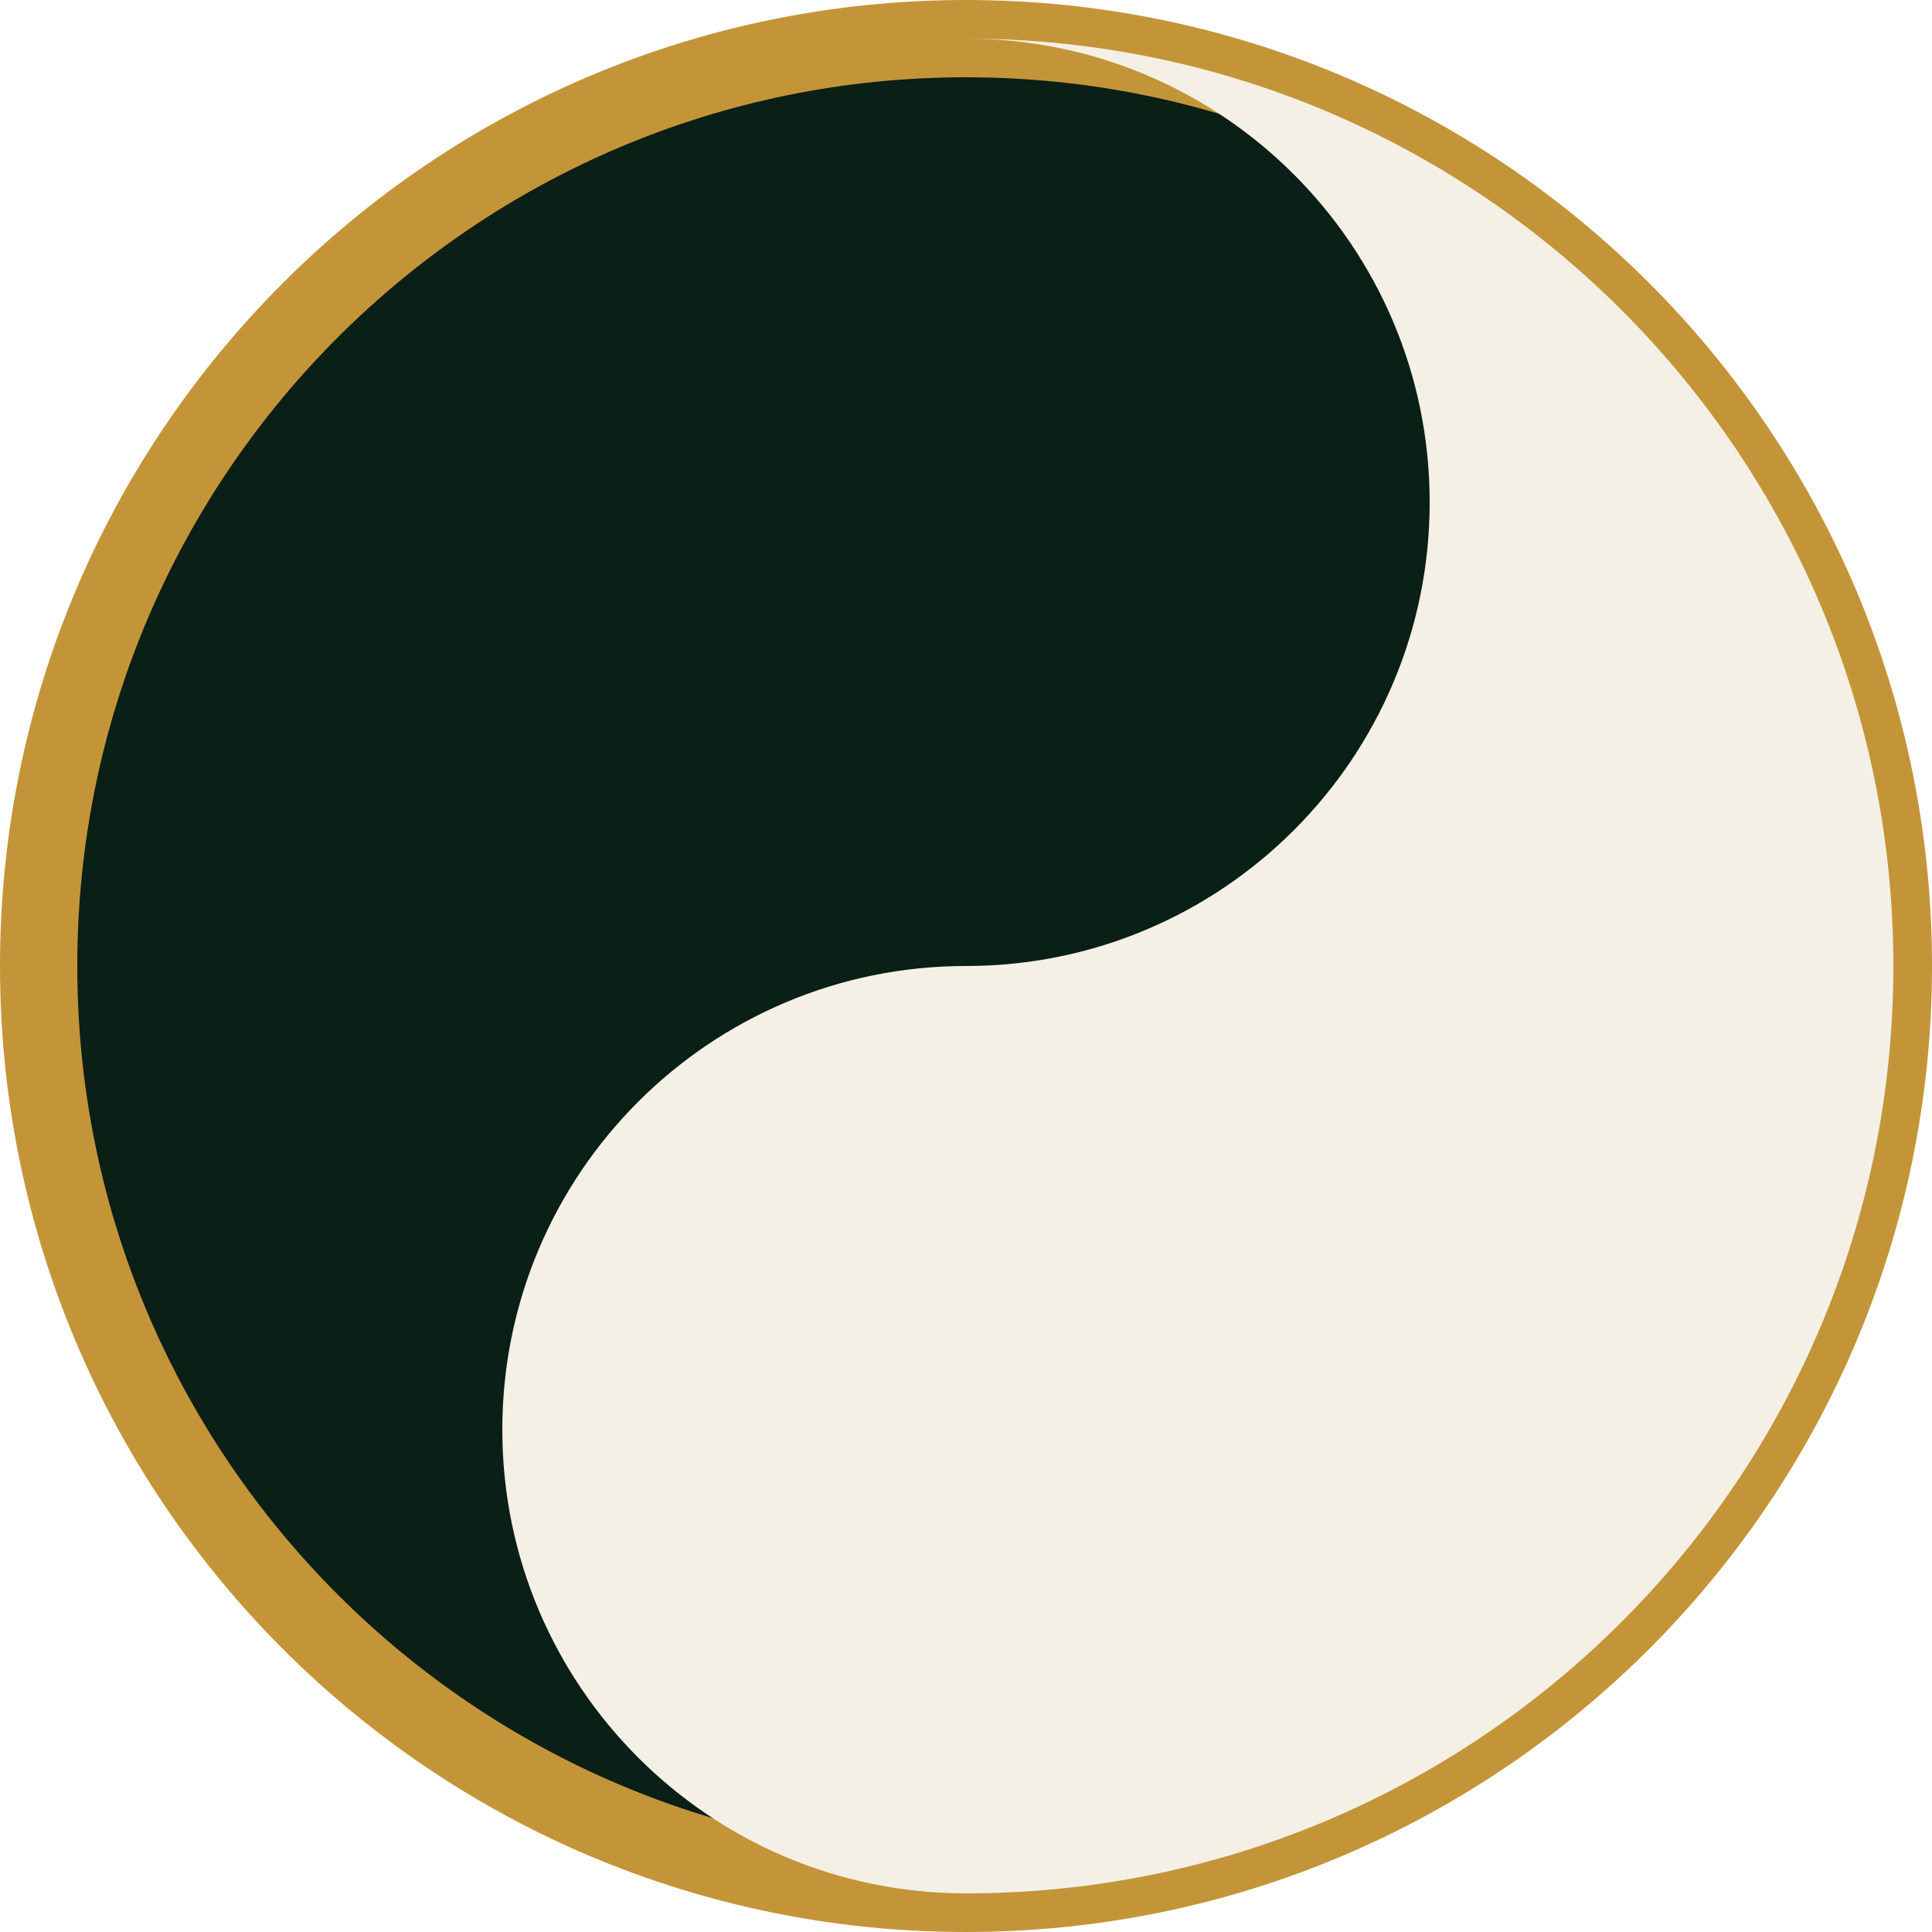
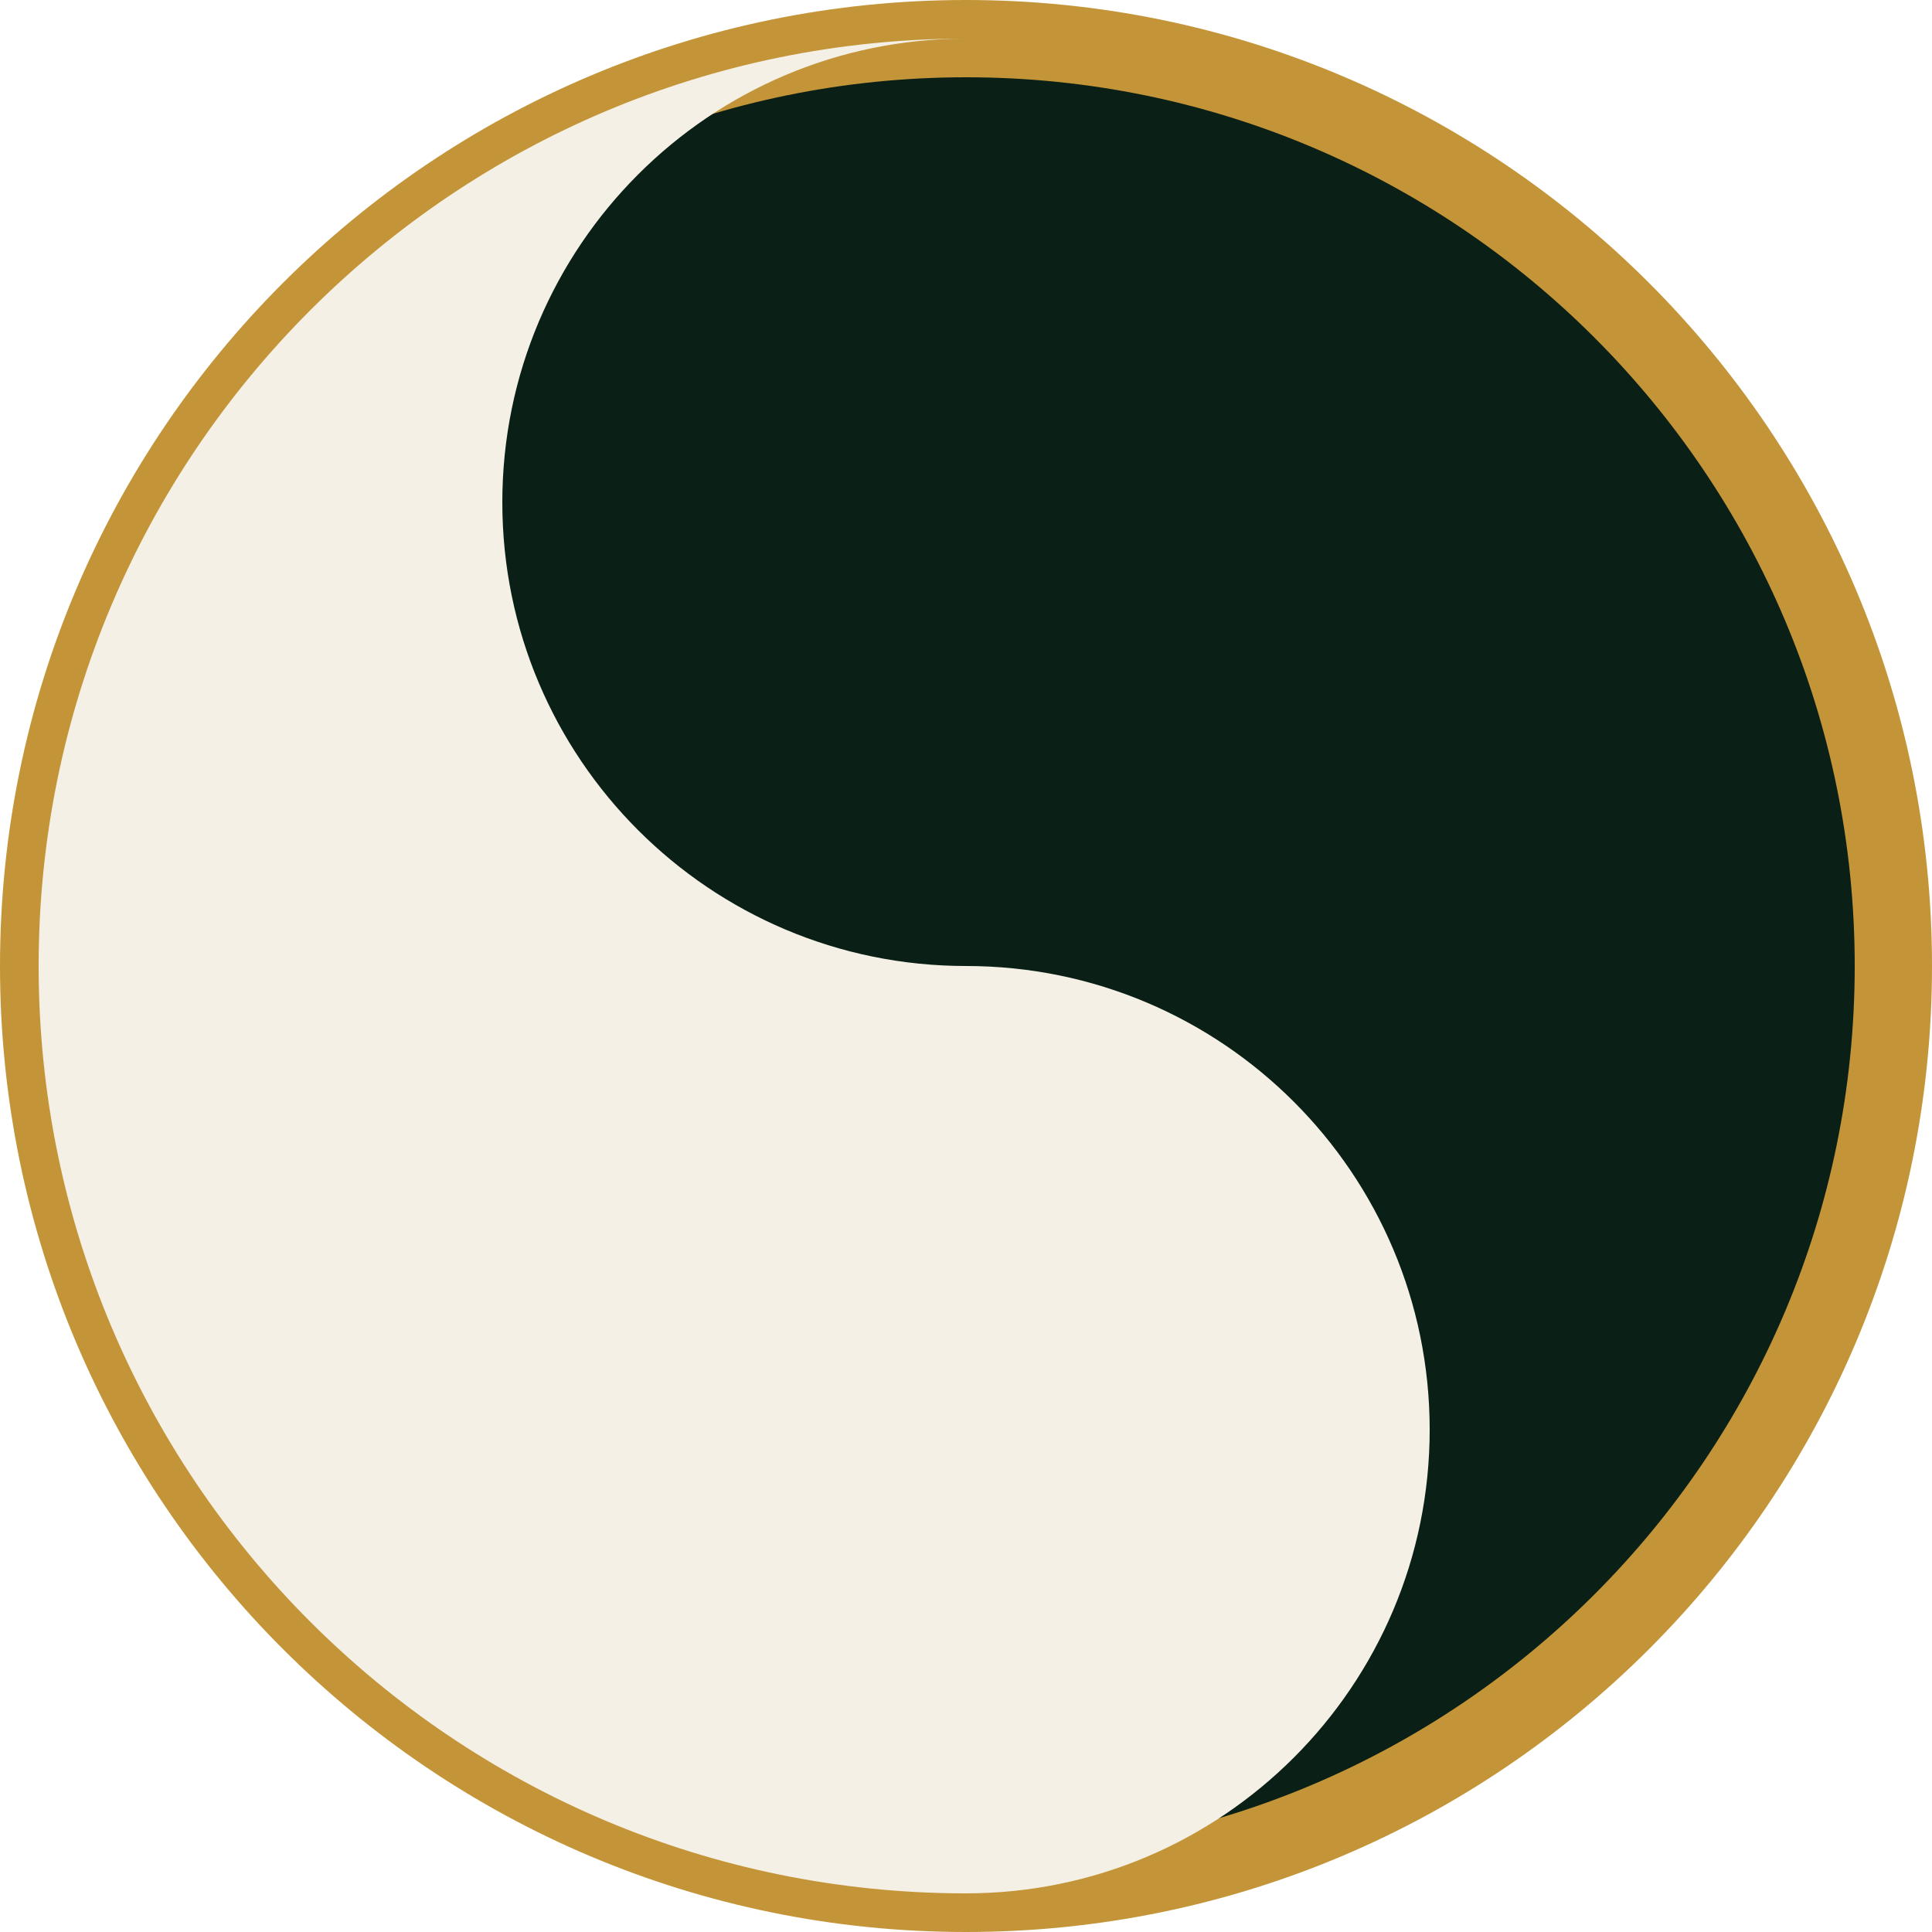
<svg xmlns="http://www.w3.org/2000/svg" viewBox="0 0 100 100">
  <circle cx="50" cy="50" r="48" fill="#0A1F15" stroke="#C49538" stroke-width="4" />
-   <path d="M 50 2 A 48 48 0 0 1 50 98 A 24 24 0 0 1 50 50 A 24 24 0 0 0 50 2" fill="#F4F0E6" />
-   <circle cx="50" cy="26" r="8" fill="#0A1F15" />
-   <circle cx="50" cy="74" r="8" fill="#F4F0E6" />
+   <g transform="translate(100,0) scale(-1,1)">
+     <path d="M 50 2 A 48 48 0 0 1 50 98 A 24 24 0 0 1 50 50 A 24 24 0 0 0 50 2" fill="#F4F0E6" />
+     <circle cx="50" cy="26" r="8" fill="#0A1F15" />
+     <circle cx="50" cy="74" r="8" fill="#F4F0E6" />
+   </g>
</svg>
